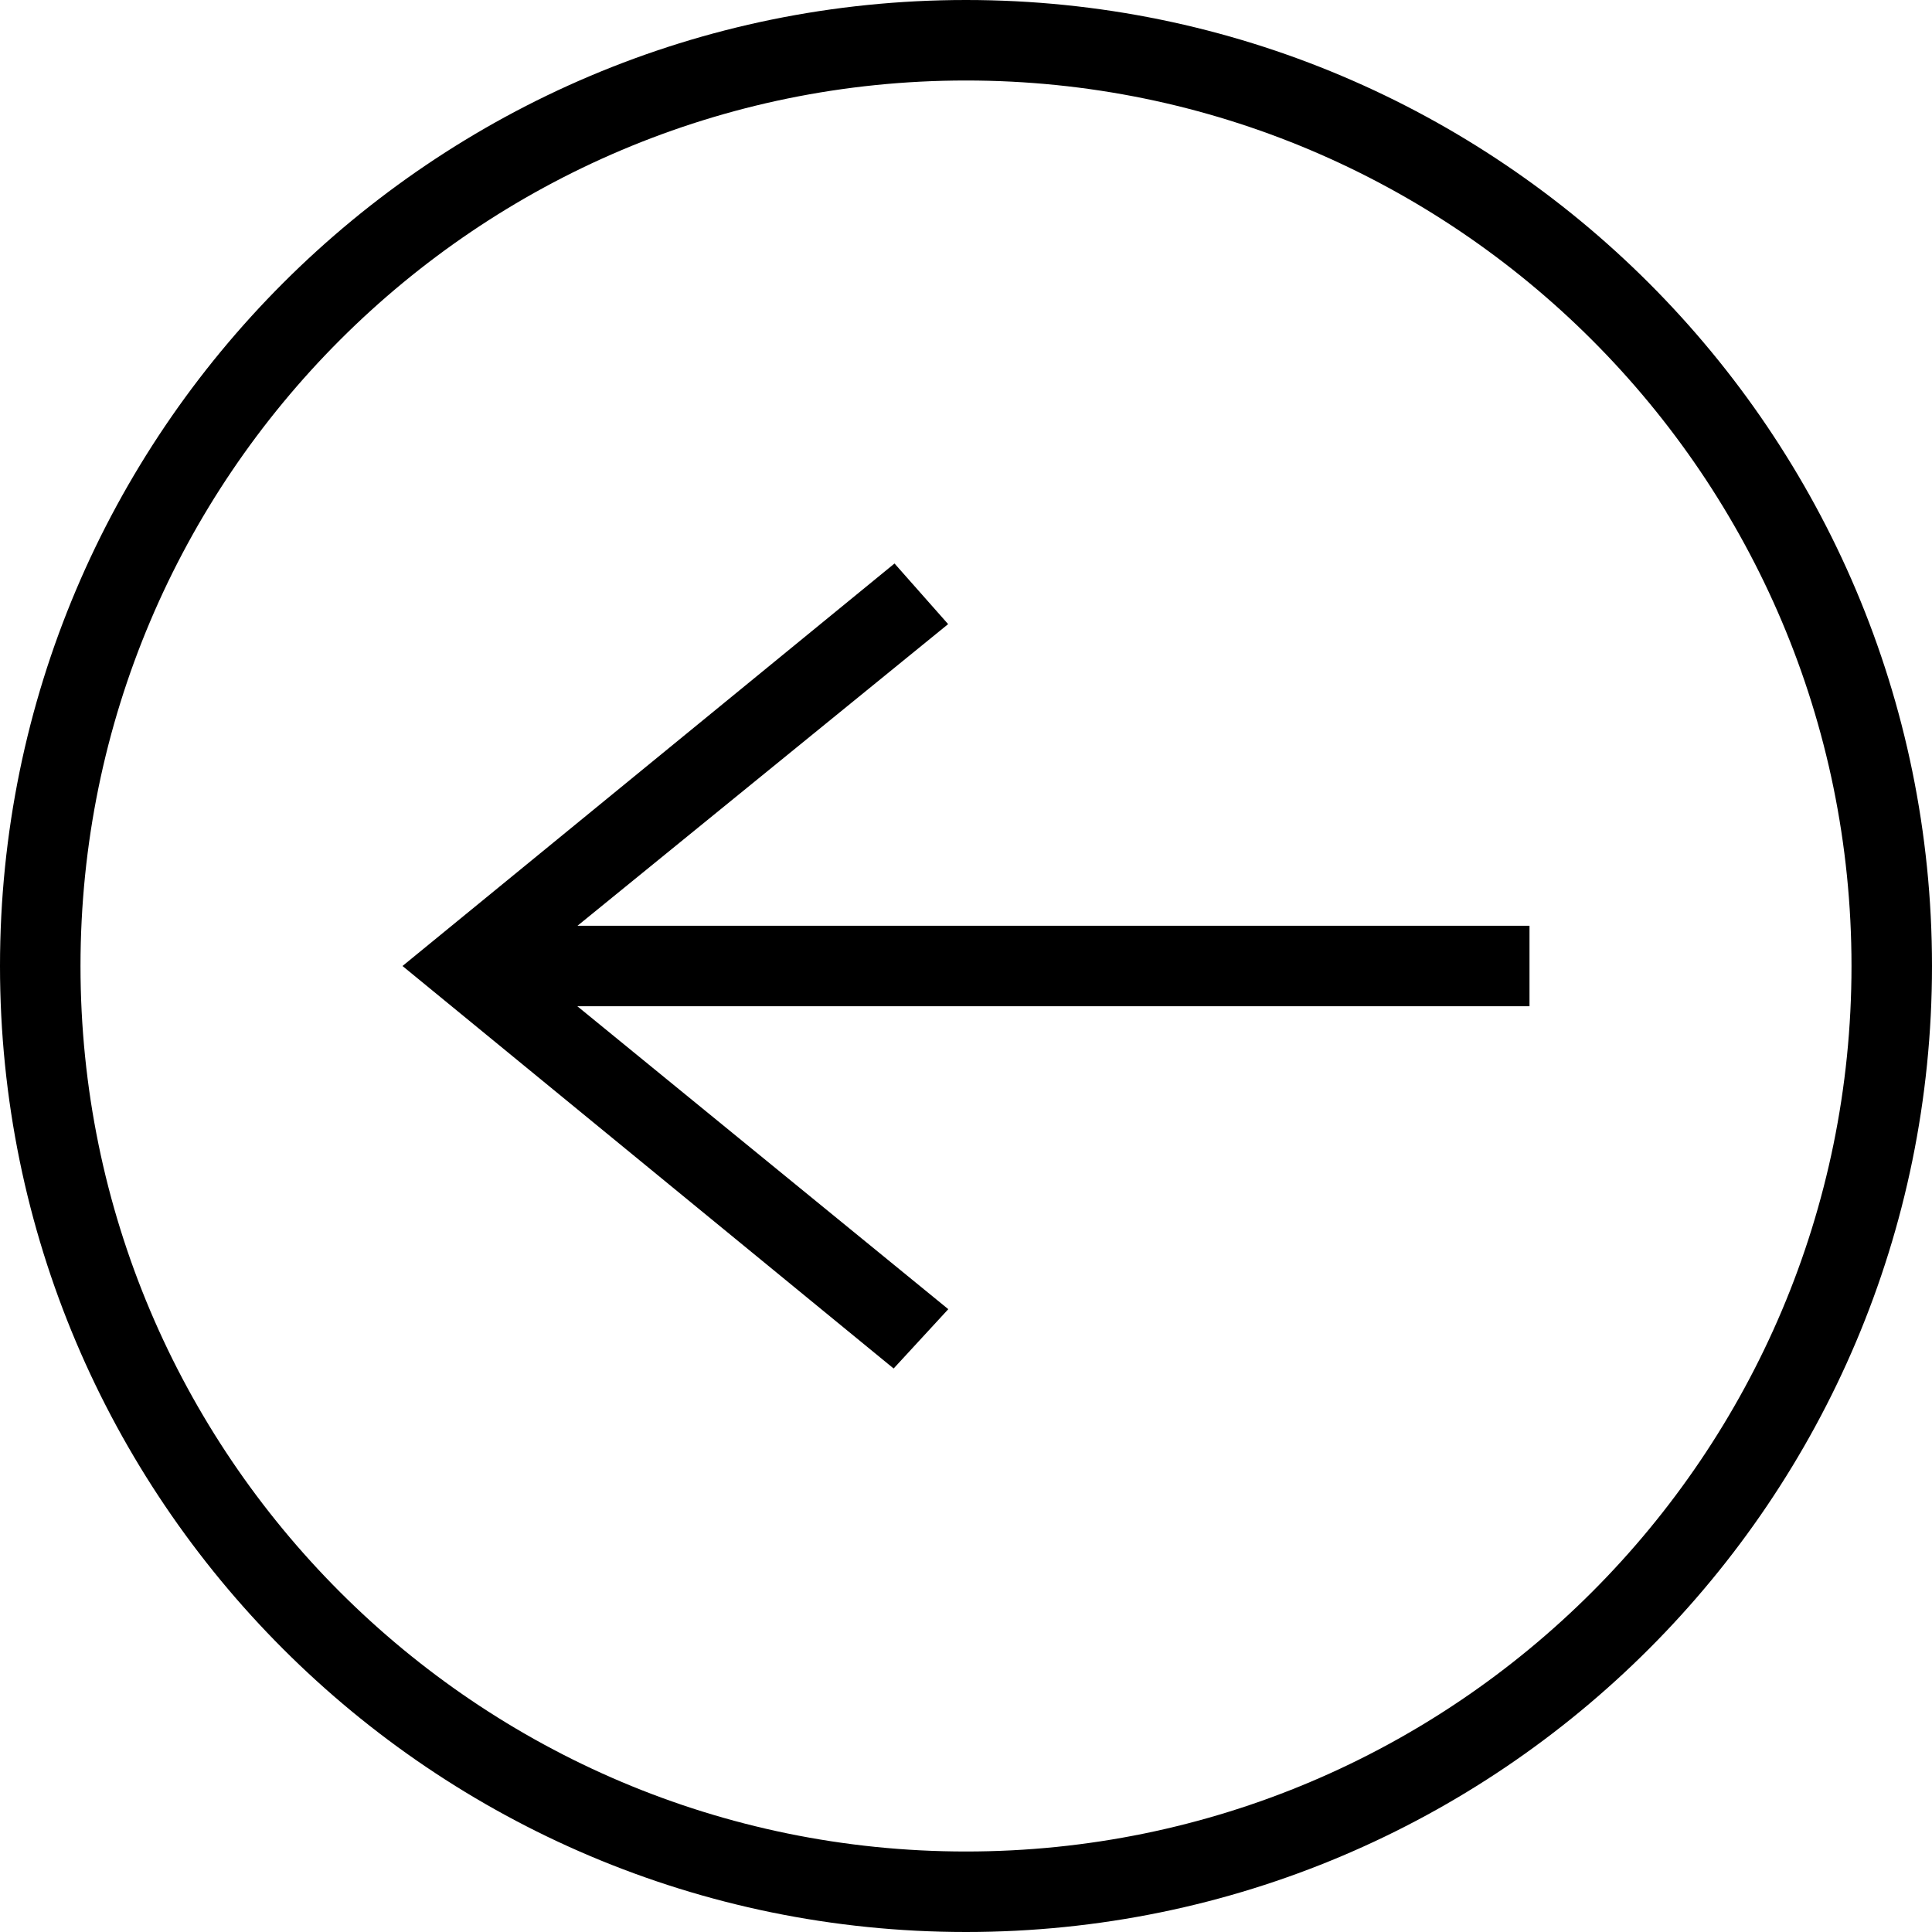
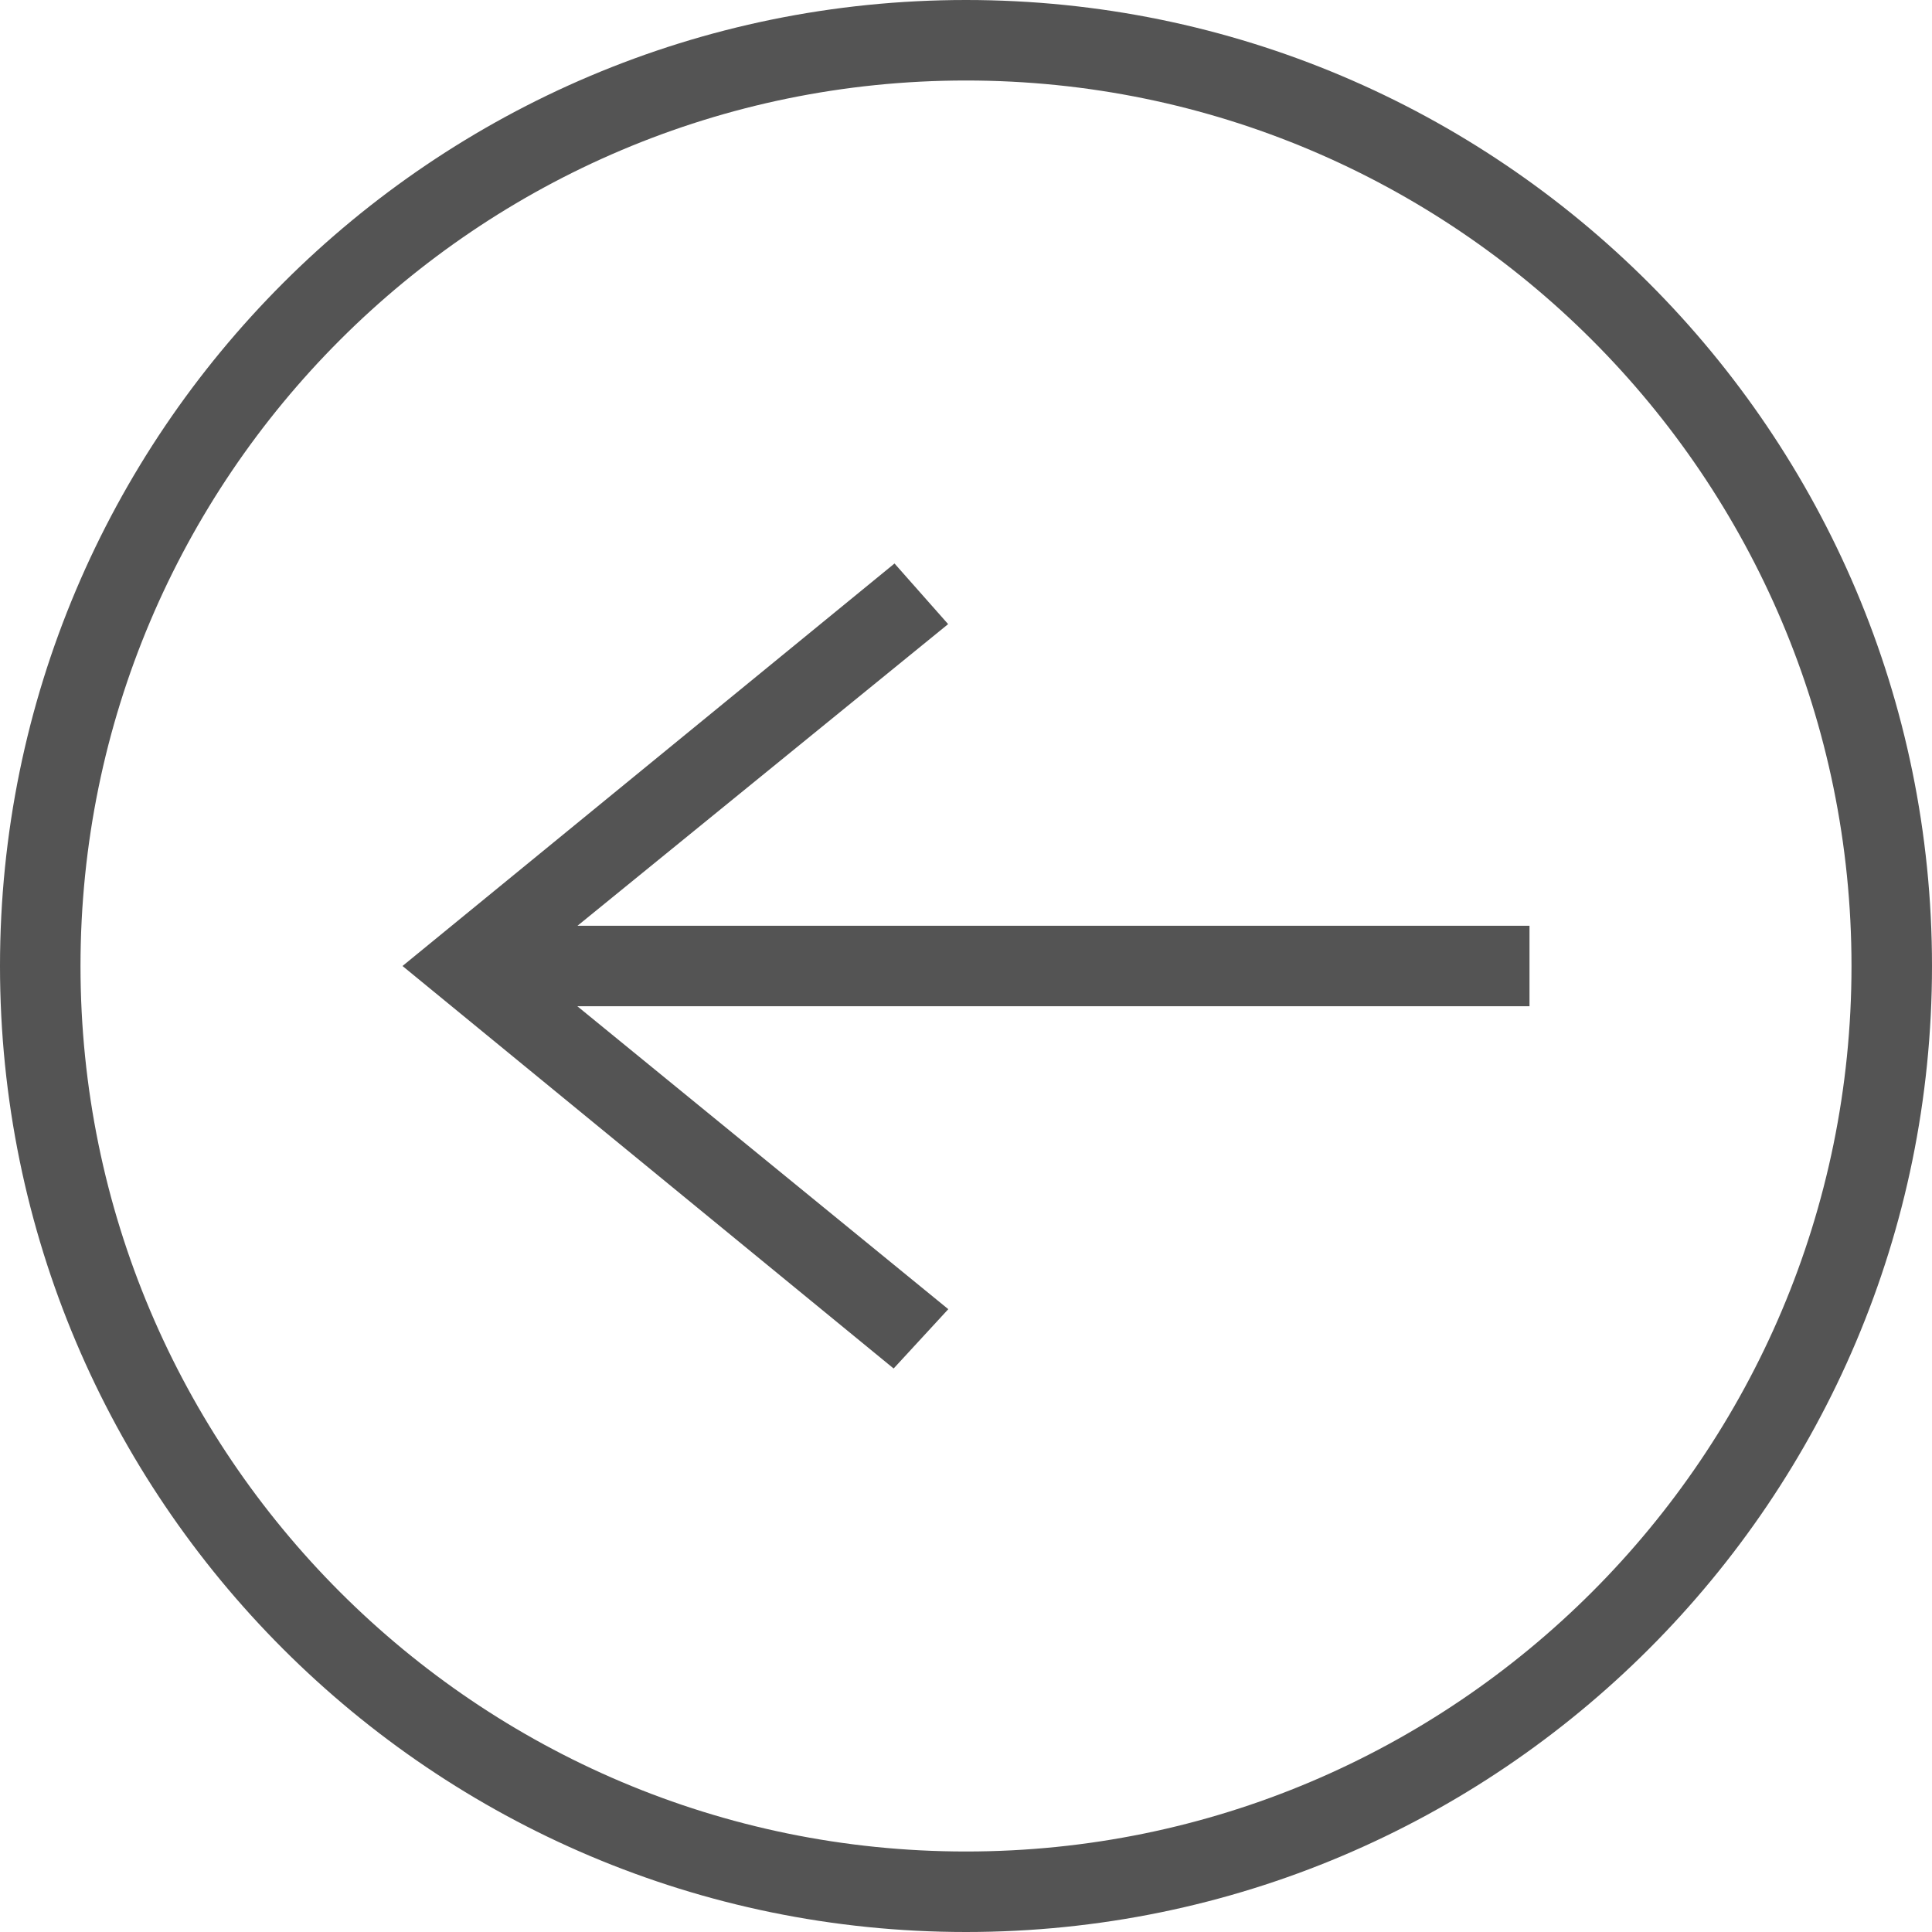
- <svg xmlns="http://www.w3.org/2000/svg" width="24" height="24" fill-rule="evenodd" clip-rule="evenodd">
+ <svg xmlns="http://www.w3.org/2000/svg" width="24" height="24" fill="#545454" fill-rule="evenodd" clip-rule="evenodd">
  <path d="M12 0c6.623 0 12 5.377 12 12s-5.377 12-12 12-12-5.377-12-12 5.377-12 12-12zm0 1c6.071 0 11 4.929 11 11s-4.929 11-11 11-11-4.929-11-11 4.929-11 11-11zm-4.828 11.5l4.608 3.763-.679.737-6.101-5 6.112-5 .666.753-4.604 3.747h11.826v1h-11.828z" />
</svg>
